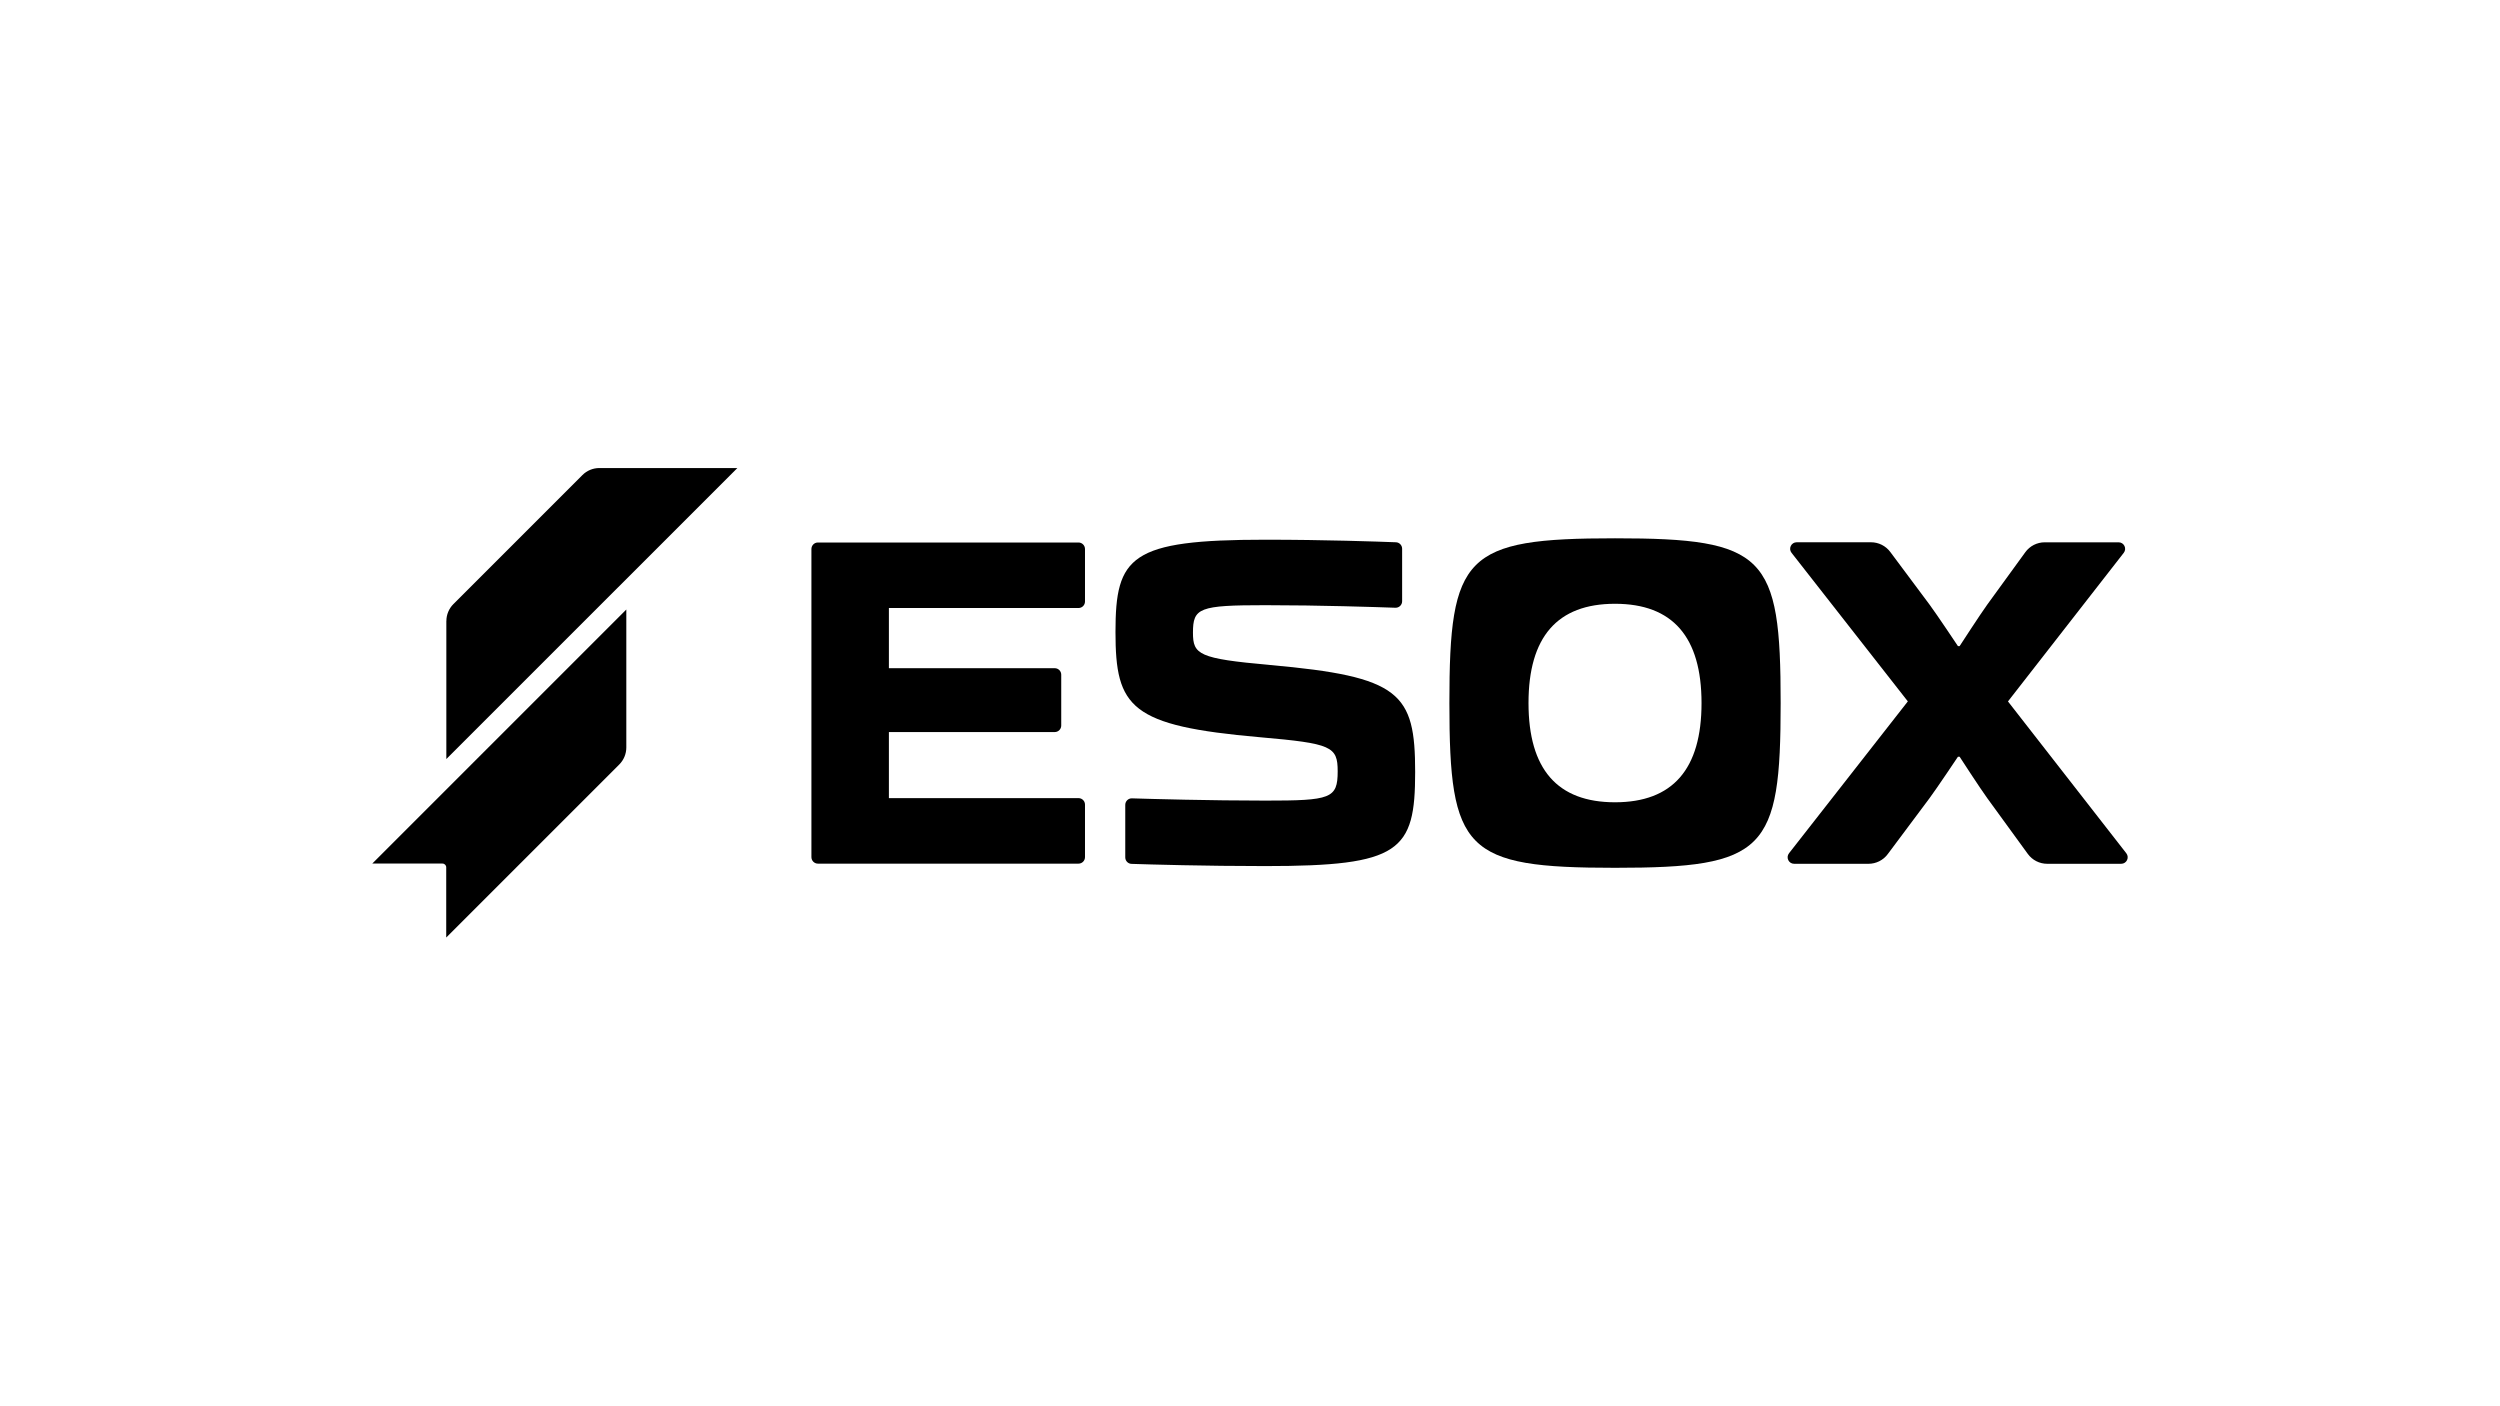
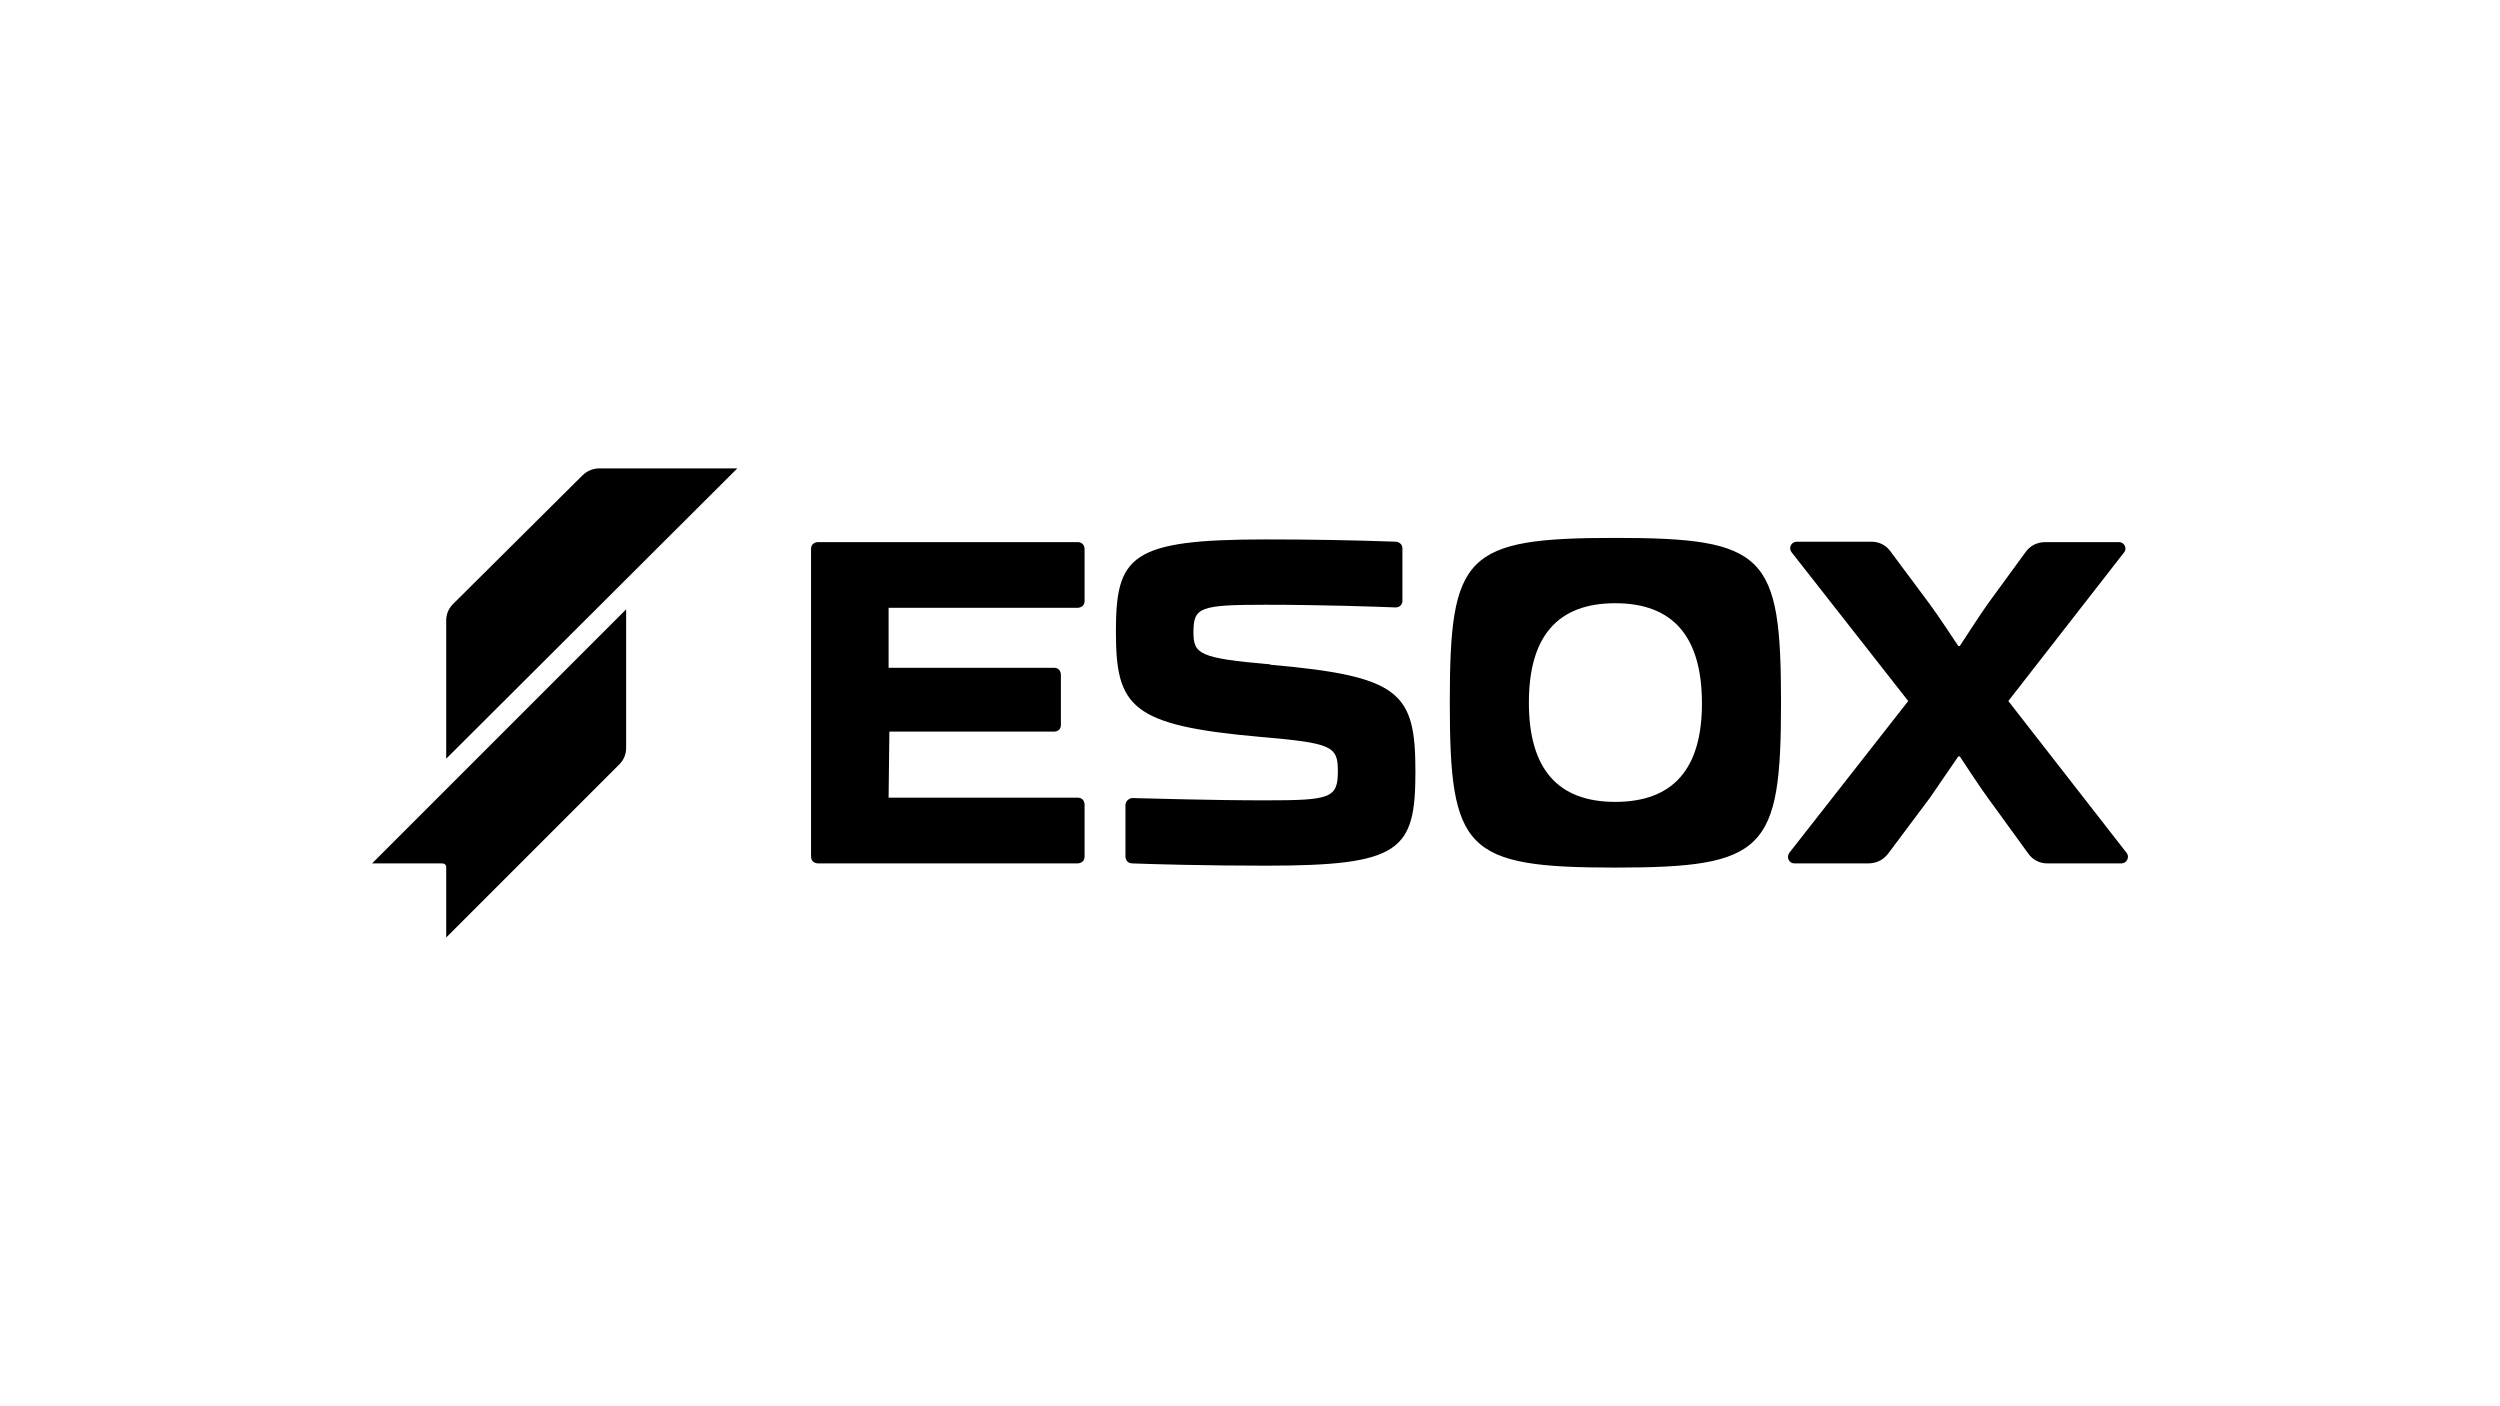
- <svg xmlns="http://www.w3.org/2000/svg" viewBox="0 0 654.38 367.91" fill="currentColor">
-   <path d="M116.83,162.56v36.12l76.18-76.17h-36.12c-1.67,0-3.26.66-4.44,1.84l-33.77,33.77c-1.18,1.18-1.84,2.78-1.84,4.45" />
-   <path d="M163.95,159.53l-66.51,66.51h18.38c.54,0,.98.44.98.98v18.38l45.3-45.3c1.18-1.18,1.84-2.78,1.84-4.45v-36.12Z" />
-   <path d="M535.87,226.1h19.35c1.42,0,2.22-1.63,1.35-2.75l-30.98-39.75,30.31-38.9c.87-1.12.07-2.75-1.35-2.75h-19.34c-2.01,0-3.9.96-5.08,2.59l-9.95,13.7c-1.81,2.5-7.25,10.89-7.25,10.89h-.43s-5.59-8.39-7.45-10.89l-10.27-13.77c-1.19-1.59-3.05-2.53-5.04-2.53h-19.46c-1.42,0-2.22,1.64-1.34,2.76l30.44,38.89-31.1,39.75c-.88,1.12-.08,2.76,1.34,2.76h19.46c1.98,0,3.85-.93,5.03-2.52l10.93-14.63c1.86-2.5,7.46-10.88,7.46-10.88h.43s5.44,8.39,7.26,10.88l10.59,14.56c1.18,1.63,3.07,2.59,5.08,2.59" />
-   <path d="M232.67,191.62h43.4c.94,0,1.71-.76,1.71-1.71v-13.31c0-.94-.76-1.7-1.71-1.7h-43.4v-15.75h49.63c.94,0,1.7-.76,1.7-1.7v-13.74c0-.94-.76-1.71-1.7-1.71h-68.21c-.94,0-1.7.76-1.7,1.71v80.64c0,.94.76,1.71,1.7,1.71h68.21c.94,0,1.7-.76,1.7-1.71v-13.74c0-.94-.76-1.7-1.7-1.7h-49.63v-17.28Z" />
-   <path d="M422.73,210q-22.64,0-22.64-25.98t22.64-25.98,22.65,25.98-22.65,25.98M466.09,184.02c0-38.71-4-43.12-43.36-43.12s-43.35,4.42-43.35,43.12,4,43.13,43.35,43.13,43.36-4.42,43.36-43.13Z" />
-   <path d="M332.36,174.05c-18.6-1.65-20.1-2.72-20.1-8.43,0-6.51,1.56-7.21,18.94-7.21,14.23,0,29.05.49,34.05.67.97.03,1.76-.74,1.76-1.7v-13.74c0-.92-.72-1.67-1.63-1.7-4.67-.18-18.71-.67-34.18-.67-35.36,0-39.22,4.32-39.22,24.15s3.88,24.58,37.9,27.56c18.65,1.63,20.26,2.38,20.26,8.92,0,7.14-1.8,7.66-18.94,7.66-14.43,0-29.82-.43-34.91-.59-.96-.03-1.75.74-1.75,1.71v13.74c0,.92.72,1.67,1.64,1.7,4.77.16,19.28.58,35.02.58,35.36,0,39.22-3.87,39.22-24.61s-3.84-24.99-38.06-28.03" />
+ <svg xmlns="http://www.w3.org/2000/svg" fill="currentColor" viewBox="0 0 654.4 367.9">
+   <path d="M116.8 162.6v36l76.2-76h-36q-2.6 0-4.5 1.8L118.7 158a6 6 0 0 0-1.9 4.5m47.1-3L97.4 226h18.4q1 .1 1 1v18.4l45.3-45.3a6 6 0 0 0 1.8-4.4zM536 226h19.3c1.4 0 2.2-1.6 1.4-2.7l-31-39.8 30.3-38.9c.9-1.1 0-2.7-1.3-2.7h-19.4q-3.2.1-5 2.5l-10 13.7c-1.8 2.5-7.3 11-7.3 11h-.4s-5.6-8.5-7.5-11l-10.2-13.7a6 6 0 0 0-5-2.6h-19.5a1.7 1.7 0 0 0-1.4 2.8l30.5 38.9-31.1 39.7c-.9 1.2-.1 2.8 1.3 2.8h19.5q3.1-.1 5-2.5l11-14.7 7.4-10.8h.4s5.5 8.4 7.3 10.8l10.6 14.6a6 6 0 0 0 5 2.6m-303.1-34.5H276q1.6-.1 1.7-1.7v-13.3q-.2-1.6-1.7-1.7h-43.4v-15.7h49.6q1.6-.2 1.7-1.7v-13.8q-.2-1.6-1.7-1.7H214q-1.6.2-1.7 1.7v80.7q.1 1.5 1.7 1.7h68.2q1.6-.2 1.7-1.7v-13.8q-.2-1.6-1.7-1.7h-49.6zm190 18.4q-22.6 0-22.6-26t22.6-26 22.7 26-22.7 26m43.4-26c0-38.7-4-43.1-43.4-43.1s-43.3 4.4-43.3 43.1 4 43.2 43.3 43.2 43.4-4.5 43.4-43.2m-133.7-10c-18.6-1.6-20.1-2.7-20.1-8.4 0-6.5 1.5-7.2 18.9-7.2 14.2 0 29 .5 34 .7a1.7 1.7 0 0 0 1.8-1.7v-13.8q-.1-1.4-1.6-1.7a939 939 0 0 0-34.2-.6c-35.4 0-39.2 4.3-39.2 24.1s3.9 24.6 37.9 27.6c18.6 1.6 20.2 2.4 20.2 8.9 0 7.1-1.8 7.7-18.9 7.7-14.4 0-29.8-.5-35-.6a2 2 0 0 0-1.7 1.7v13.7q.2 1.6 1.7 1.7c4.7.2 19.3.6 35 .6 35.4 0 39.2-3.9 39.2-24.6s-3.8-25-38-28" />
</svg>
